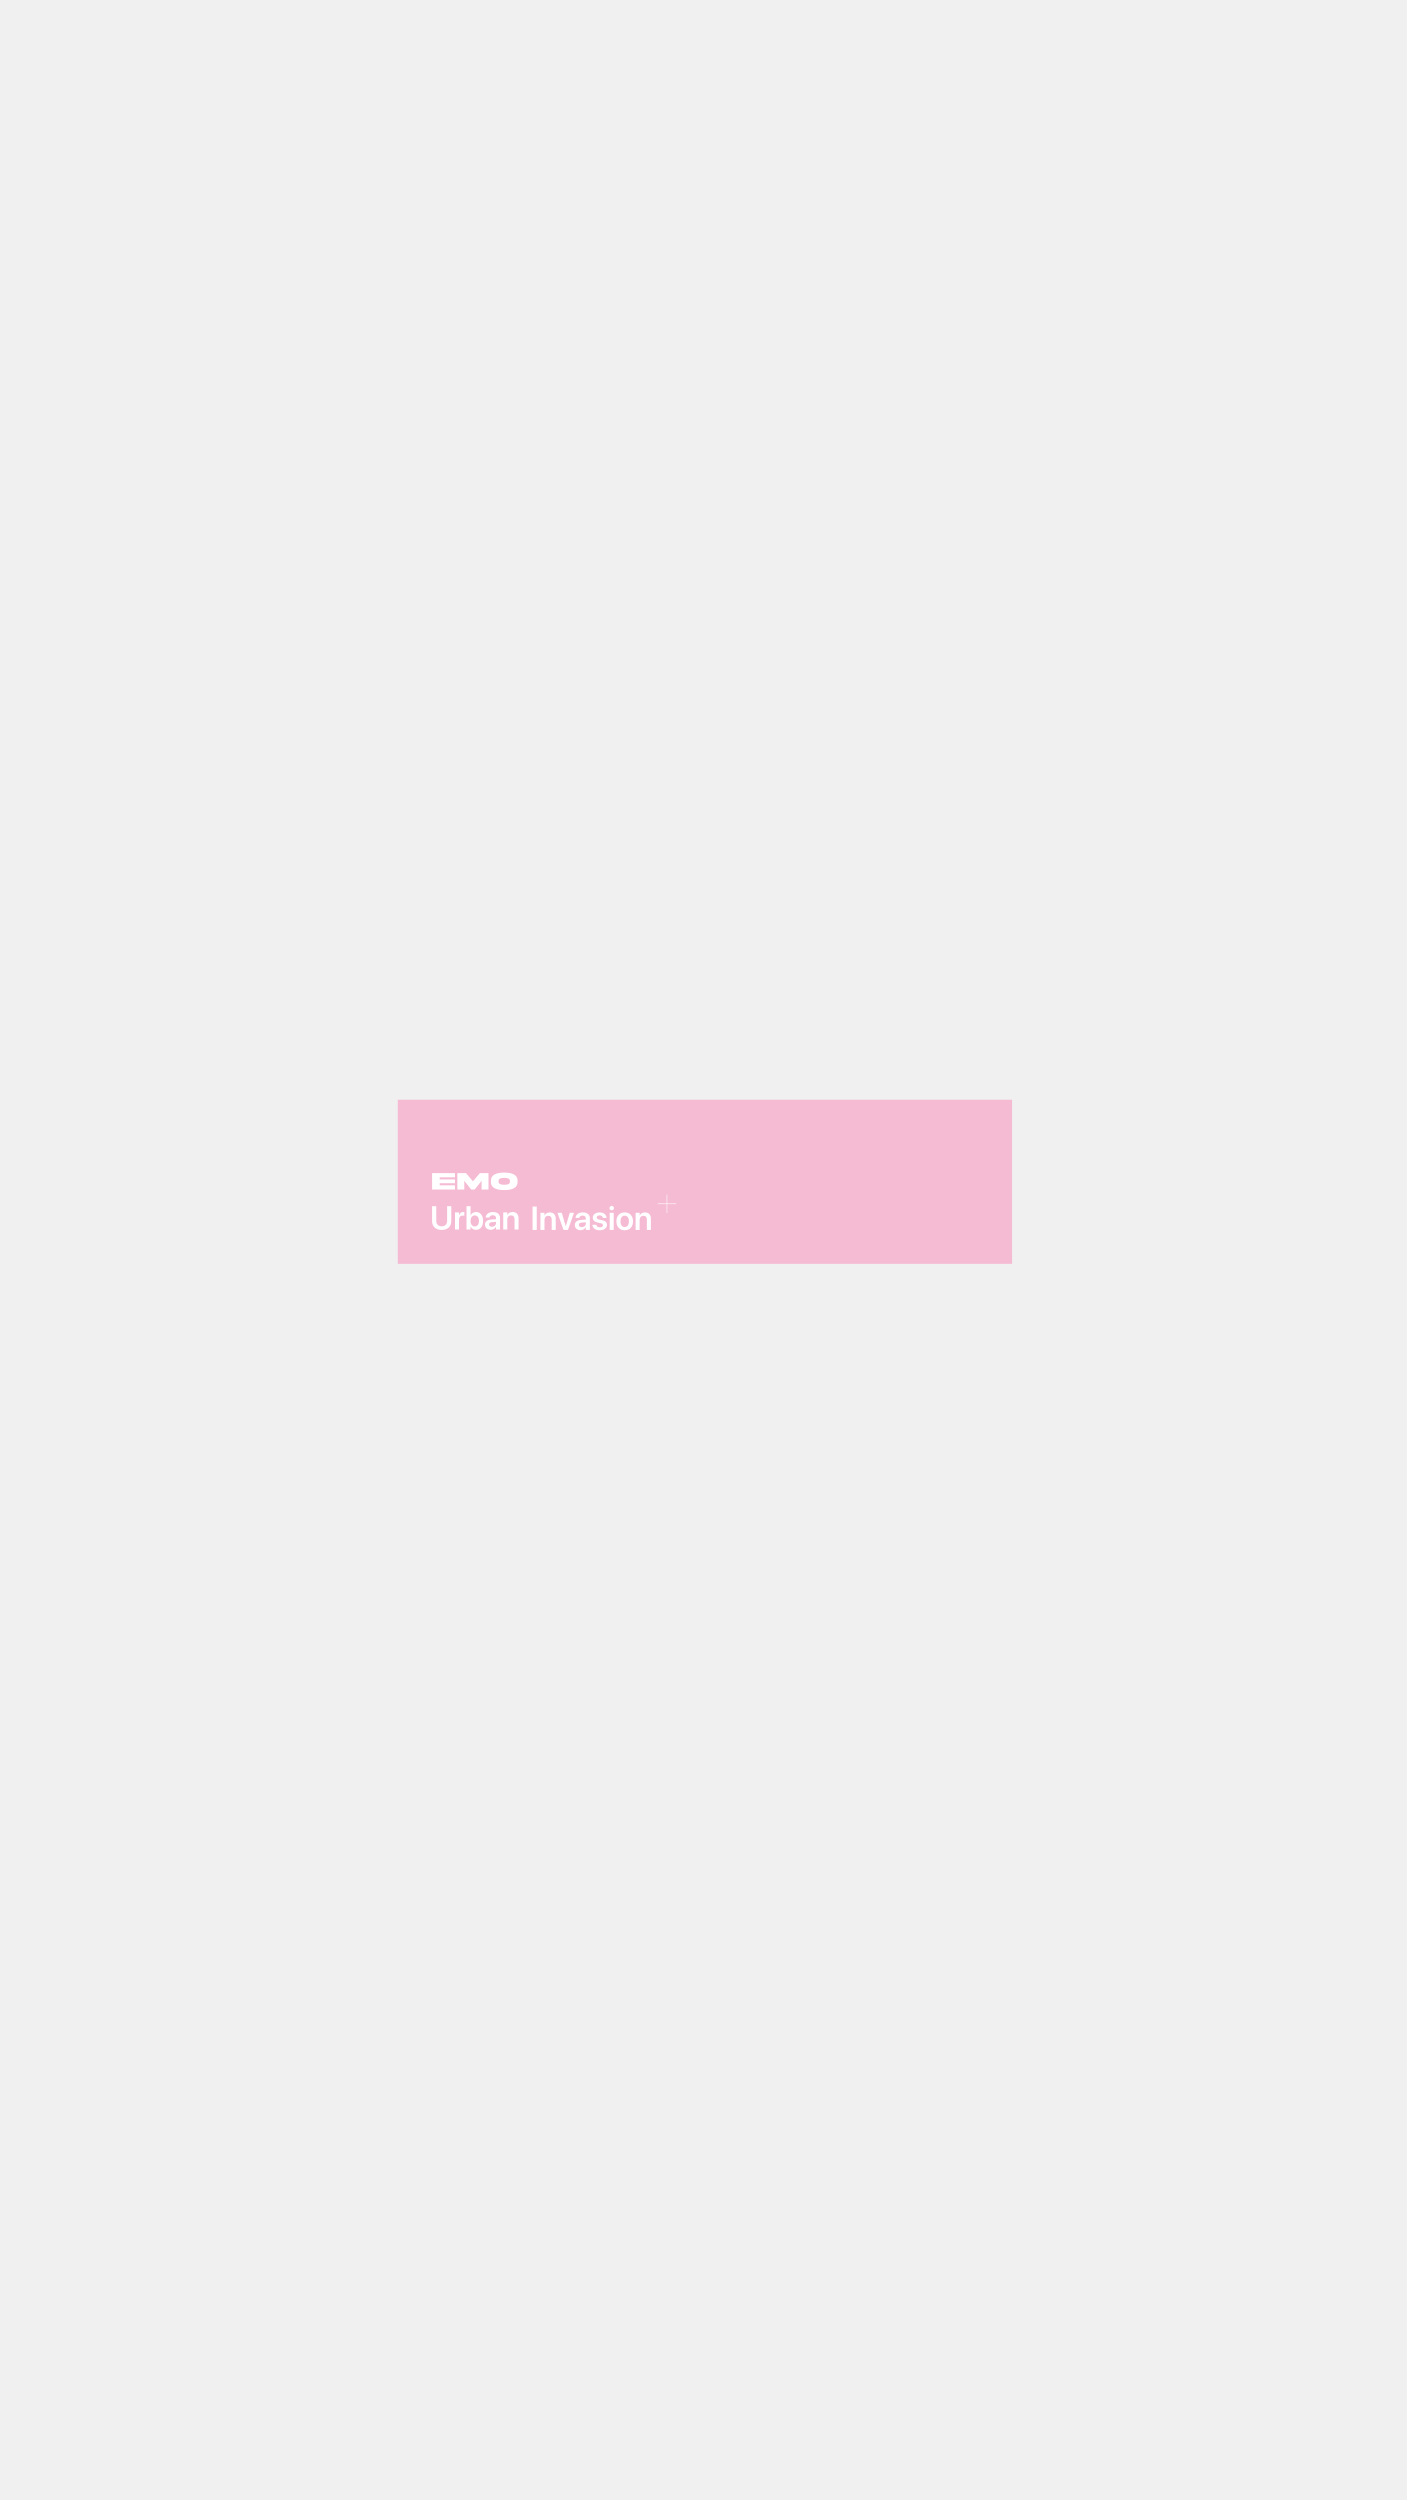
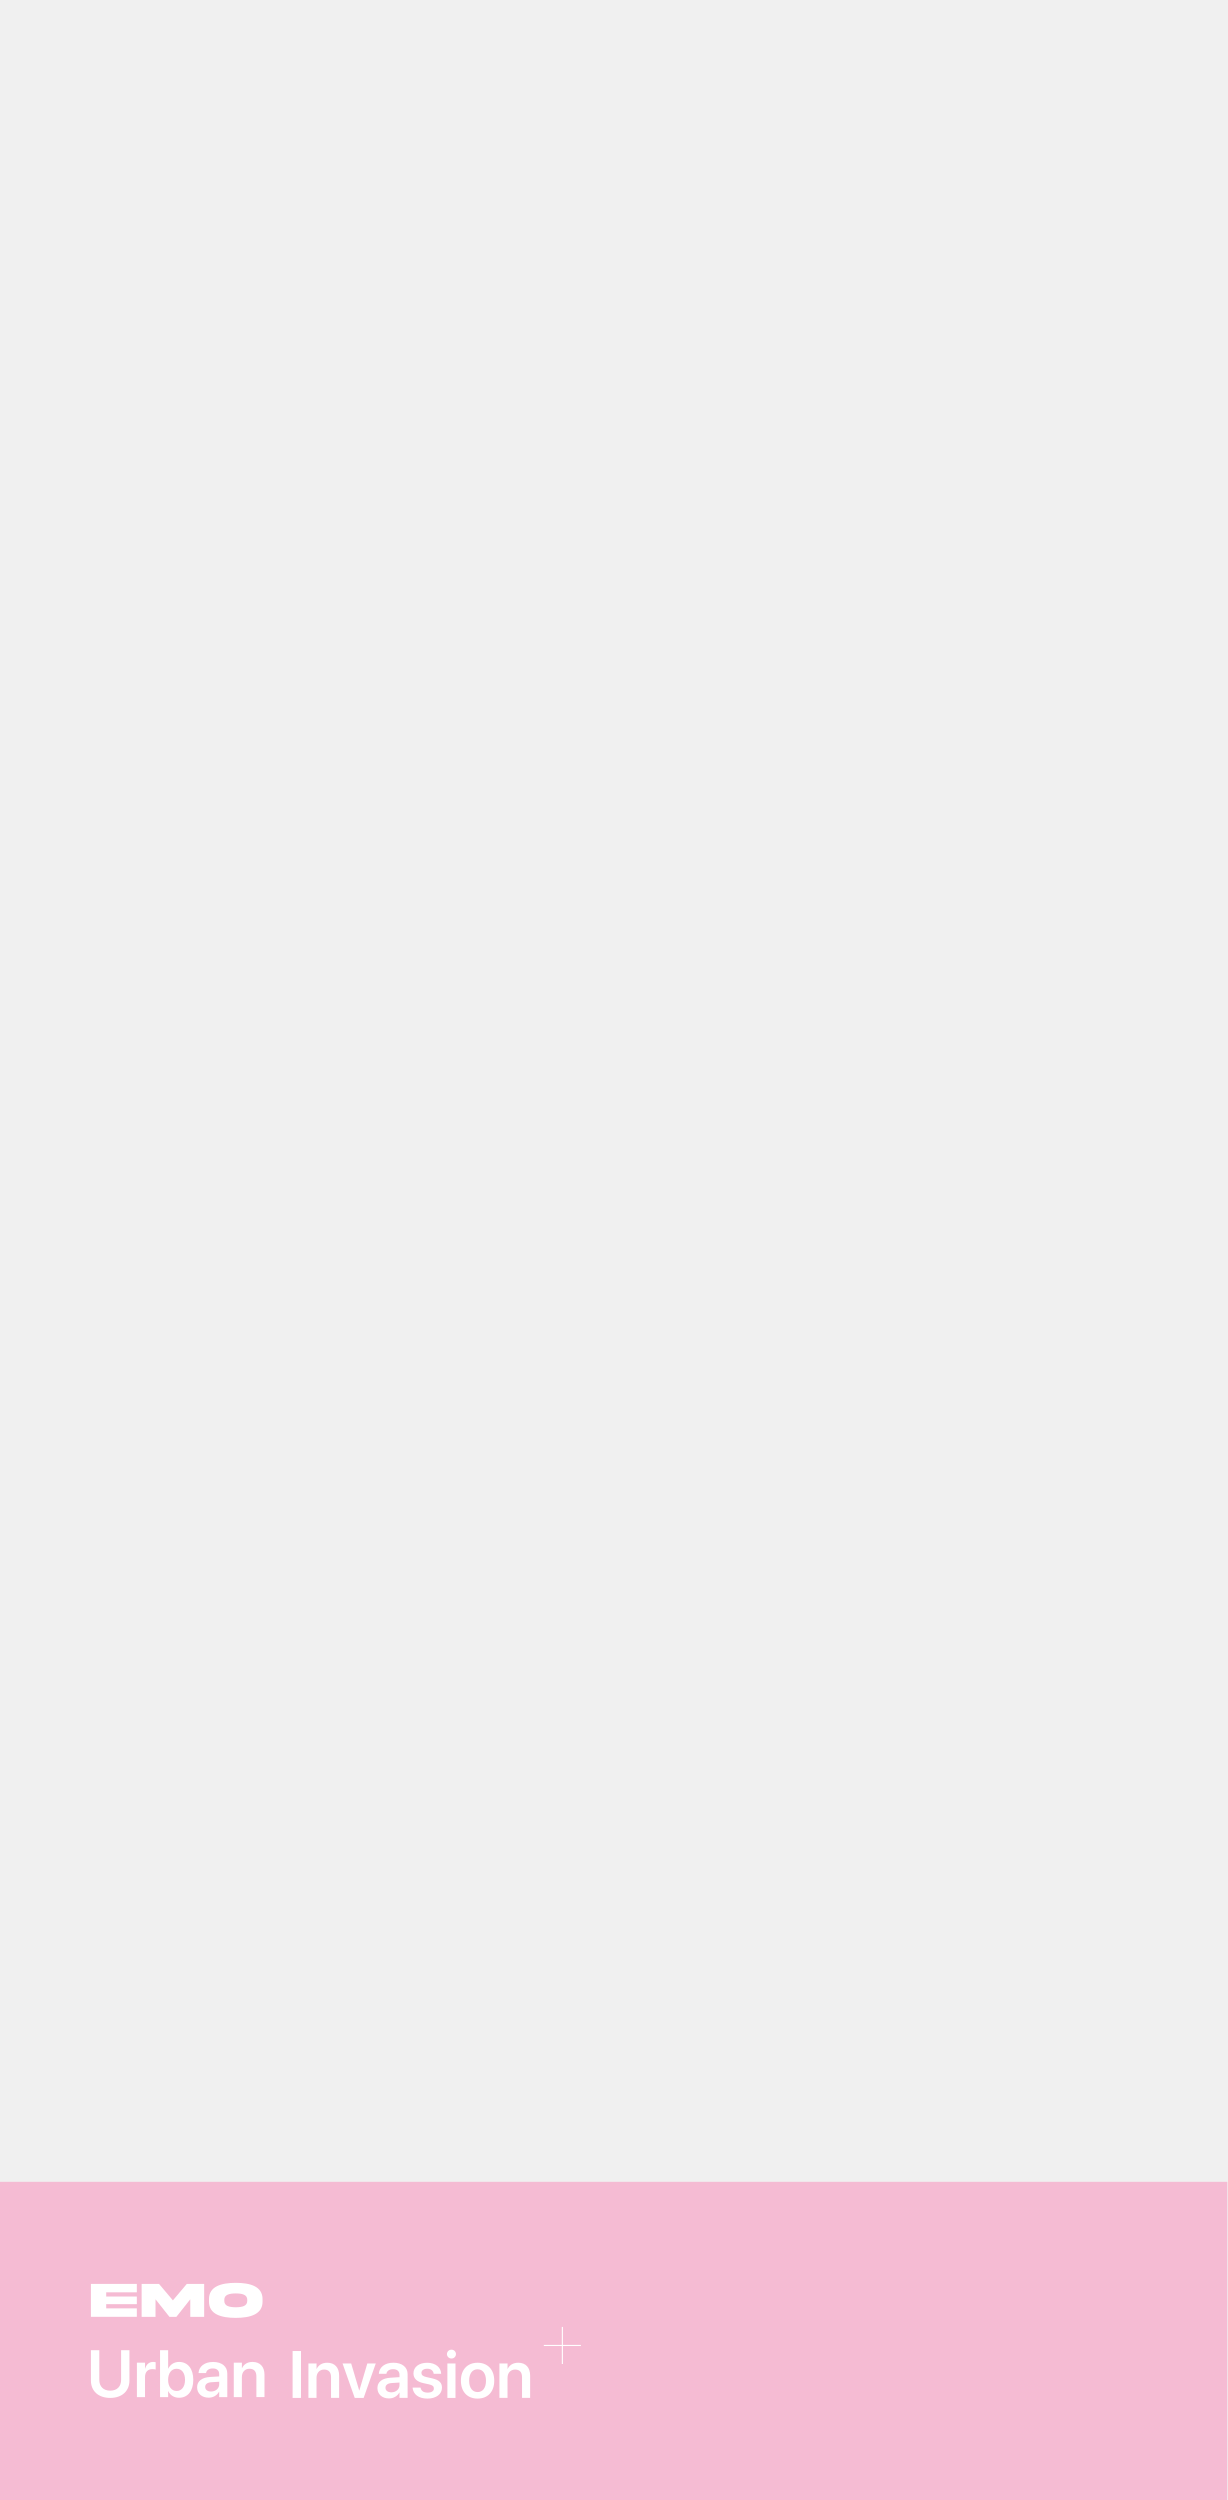
- <svg xmlns="http://www.w3.org/2000/svg" id="_图层_1" data-name="图层_1" version="1.1" viewBox="0 0 1080 1920">
+ <svg xmlns="http://www.w3.org/2000/svg" id="_图层_1" data-name="图层_1" version="1.1" viewBox="0 0 1080 2200">
  <defs>
    <style>
      .st0 {
        fill: #fff;
      }

      .st1 {
        fill: #f5bbd3;
      }
    </style>
  </defs>
-   <rect class="st1" x="305.5" y="844.6" width="471.78" height="126.02" />
-   <g>
+   <rect class="st1" x="0" y="1920" width="1080" height="280" />
+   <g transform="translate(-683.23 -62.39) scale(2.3)">
    <g>
      <g>
-         <path class="st0" d="M331.84,937.95v-11.61h3.21v11.35c0,2.49,1.52,4.12,4.18,4.12s4.16-1.63,4.16-4.12v-11.35h3.19v11.61c0,3.97-2.8,6.64-7.36,6.64s-7.38-2.67-7.38-6.64Z" />
-         <path class="st0" d="M349.45,931.1h3.1v2.27h.06c.41-1.59,1.5-2.55,3.02-2.55.39,0,.75.06.98.12v2.8c-.26-.1-.73-.17-1.26-.17-1.75,0-2.81,1.11-2.81,3.06v7.65h-3.1v-13.18Z" />
-         <path class="st0" d="M361.46,942.04h-.07v2.24h-3.1v-17.94h3.1v7.02h.07c.75-1.58,2.25-2.54,4.12-2.54,3.31,0,5.43,2.6,5.43,6.85h0c0,4.25-2.11,6.86-5.45,6.86-1.9,0-3.36-.94-4.1-2.5ZM367.85,937.69h0c0-2.64-1.24-4.25-3.22-4.25s-3.25,1.67-3.25,4.24h0c0,2.6,1.33,4.25,3.25,4.25s3.22-1.62,3.22-4.24Z" />
-         <path class="st0" d="M372.47,940.53v-.02c0-2.34,1.82-3.74,5.01-3.94l3.44-.21v-.91c0-1.33-.87-2.14-2.44-2.14-1.47,0-2.36.68-2.56,1.65l-.02.11h-2.87v-.15c.2-2.34,2.23-4.09,5.57-4.09s5.42,1.74,5.42,4.39v9.06h-3.1v-2.03h-.07c-.76,1.38-2.23,2.25-3.97,2.25-2.64,0-4.41-1.63-4.41-3.98ZM377.81,942.14c1.78,0,3.12-1.18,3.12-2.75v-.99l-3.01.19c-1.53.1-2.36.76-2.36,1.8h0c0,1.09.9,1.75,2.25,1.75Z" />
-         <path class="st0" d="M386.51,931.1h3.1v2.06h.06c.68-1.42,2.03-2.34,4.03-2.34,2.9,0,4.55,1.87,4.55,4.92v8.53h-3.1v-7.91c0-1.88-.87-2.93-2.64-2.93s-2.91,1.29-2.91,3.2v7.65h-3.1v-13.18Z" />
+         <g>
+           <path class="st0" d="M331.84,937.95v-11.61h3.21v11.35c0,2.49,1.52,4.12,4.18,4.12s4.16-1.63,4.16-4.12v-11.35h3.19v11.61c0,3.97-2.8,6.64-7.36,6.64s-7.38-2.67-7.38-6.64Z" />
+           <path class="st0" d="M349.45,931.1h3.1v2.27h.06c.41-1.59,1.5-2.55,3.02-2.55.39,0,.75.06.98.12v2.8c-.26-.1-.73-.17-1.26-.17-1.75,0-2.81,1.11-2.81,3.06v7.65h-3.1v-13.18Z" />
+           <path class="st0" d="M361.46,942.04h-.07v2.24h-3.1v-17.94h3.1v7.02h.07c.75-1.58,2.25-2.54,4.12-2.54,3.31,0,5.43,2.6,5.43,6.85h0c0,4.25-2.11,6.86-5.45,6.86-1.9,0-3.36-.94-4.1-2.5ZM367.85,937.69h0c0-2.64-1.24-4.25-3.22-4.25s-3.25,1.67-3.25,4.24h0c0,2.6,1.33,4.25,3.25,4.25s3.22-1.62,3.22-4.24Z" />
+           <path class="st0" d="M372.47,940.53v-.02c0-2.34,1.82-3.74,5.01-3.94l3.44-.21v-.91c0-1.33-.87-2.14-2.44-2.14-1.47,0-2.36.68-2.56,1.65l-.02.11h-2.87v-.15c.2-2.34,2.23-4.09,5.57-4.09s5.42,1.74,5.42,4.39v9.06h-3.1v-2.03h-.07c-.76,1.38-2.23,2.25-3.97,2.25-2.64,0-4.41-1.63-4.41-3.98ZM377.81,942.14c1.78,0,3.12-1.18,3.12-2.75v-.99l-3.01.19c-1.53.1-2.36.76-2.36,1.8h0c0,1.09.9,1.75,2.25,1.75Z" />
+           <path class="st0" d="M386.51,931.1h3.1v2.06h.06c.68-1.42,2.03-2.34,4.03-2.34,2.9,0,4.55,1.87,4.55,4.92v8.53h-3.1v-7.91c0-1.88-.87-2.93-2.64-2.93s-2.91,1.29-2.91,3.2v7.65h-3.1v-13.18Z" />
+         </g>
+         <g>
+           <rect class="st0" x="505.13" y="924.31" width="14.18" height=".42" />
+           <rect class="st0" x="512.01" y="917.43" width=".42" height="14.18" />
+         </g>
+         <g>
+           <path class="st0" d="M409.01,926.65h3.21v17.94h-3.21v-17.94Z" />
+           <path class="st0" d="M415.07,931.41h3.1v2.06h.06c.68-1.42,2.03-2.34,4.03-2.34,2.9,0,4.55,1.86,4.55,4.92v8.53h-3.1v-7.91c0-1.88-.87-2.93-2.64-2.93s-2.91,1.29-2.91,3.19v7.65h-3.1v-13.18Z" />
+           <path class="st0" d="M428.13,931.41h3.29l3.06,10.31h.07l3.05-10.31h3.23l-4.64,13.18h-3.41l-4.66-13.18Z" />
+           <path class="st0" d="M441.46,940.83v-.03c0-2.34,1.82-3.74,5.01-3.94l3.44-.21v-.91c0-1.33-.87-2.14-2.44-2.14-1.47,0-2.36.68-2.56,1.65l-.02.11h-2.87v-.15c.2-2.34,2.23-4.09,5.57-4.09s5.42,1.74,5.42,4.39v9.06h-3.1v-2.03h-.07c-.76,1.38-2.23,2.25-3.97,2.25-2.64,0-4.41-1.63-4.41-3.98ZM446.79,942.45c1.78,0,3.12-1.18,3.12-2.75v-.99l-3.01.19c-1.53.1-2.36.76-2.36,1.8h0c0,1.09.9,1.75,2.25,1.75Z" />
+           <path class="st0" d="M454.94,940.76v-.11s3.03,0,3.03,0l.02.11c.24,1.13,1.09,1.8,2.66,1.8s2.41-.61,2.41-1.58h0c0-.81-.46-1.26-1.83-1.57l-2.19-.48c-2.52-.56-3.79-1.79-3.79-3.74h0c0-2.42,2.1-4.05,5.28-4.05s5.2,1.8,5.31,4.08v.14s-2.87,0-2.87,0v-.1c-.15-1.06-.99-1.83-2.44-1.83-1.37,0-2.23.63-2.23,1.6h0c0,.77.51,1.27,1.88,1.58l2.2.49c2.72.61,3.78,1.68,3.78,3.59h0c0,2.5-2.3,4.16-5.53,4.16-3.46,0-5.43-1.64-5.71-4.09Z" />
+           <path class="st0" d="M468.06,927.83c0-.94.76-1.7,1.73-1.7s1.72.76,1.72,1.7-.75,1.69-1.72,1.69-1.73-.77-1.73-1.69ZM468.23,931.41h3.1v13.18h-3.1v-13.18Z" />
+           <path class="st0" d="M473.4,938v-.03c0-4.23,2.54-6.84,6.37-6.84s6.39,2.59,6.39,6.84v.03c0,4.28-2.51,6.85-6.38,6.85s-6.38-2.59-6.38-6.85ZM483,938v-.03c0-2.75-1.27-4.33-3.23-4.33s-3.21,1.59-3.21,4.33v.03c0,2.77,1.26,4.35,3.23,4.35s3.21-1.59,3.21-4.35Z" />
+           <path class="st0" d="M488.15,931.41h3.1v2.06h.06c.68-1.42,2.03-2.34,4.03-2.34,2.9,0,4.55,1.86,4.55,4.92v8.53h-3.1v-7.91c0-1.88-.87-2.93-2.64-2.93s-2.91,1.29-2.91,3.19v7.65h-3.1v-13.18Z" />
+         </g>
      </g>
      <g>
-         <rect class="st0" x="505.13" y="924.31" width="14.18" height=".42" />
-         <rect class="st0" x="512.01" y="917.43" width=".42" height="14.18" />
+         <path class="st0" d="M331.84,900.97h17.57v3.22h-11.72v1.61h11.72v2.92h-11.72v1.61h11.72v3.23h-17.57v-12.6Z" />
+         <path class="st0" d="M351.25,900.97h6.65l5.31,6.3,5.32-6.3h6.64v12.6h-5.31v-6.72l-5.32,6.72h-2.66l-5.32-6.72v6.72h-5.31v-12.6Z" />
+         <path class="st0" d="M397.51,906.8v.93c.02,4.83-4.6,6.23-10.24,6.24-5.65,0-10.28-1.41-10.25-6.24v-.93c-.02-4.84,4.6-6.23,10.25-6.24,5.65,0,10.24,1.41,10.24,6.24ZM391.66,907.1c.03-2.08-2-2.46-4.39-2.49-2.4.03-4.43.41-4.4,2.49v.31c-.03,2.09,2,2.47,4.4,2.5,2.39-.03,4.42-.41,4.39-2.5v-.31Z" />
      </g>
-       <g>
-         <path class="st0" d="M409.01,926.65h3.21v17.94h-3.21v-17.94Z" />
-         <path class="st0" d="M415.07,931.41h3.1v2.06h.06c.68-1.42,2.03-2.34,4.03-2.34,2.9,0,4.55,1.86,4.55,4.92v8.53h-3.1v-7.91c0-1.88-.87-2.93-2.64-2.93s-2.91,1.29-2.91,3.19v7.65h-3.1v-13.18Z" />
-         <path class="st0" d="M428.13,931.41h3.29l3.06,10.31h.07l3.05-10.31h3.23l-4.64,13.18h-3.41l-4.66-13.18Z" />
-         <path class="st0" d="M441.46,940.83v-.03c0-2.34,1.82-3.74,5.01-3.94l3.44-.21v-.91c0-1.33-.87-2.14-2.44-2.14-1.47,0-2.36.68-2.56,1.65l-.02.11h-2.87v-.15c.2-2.34,2.23-4.09,5.57-4.09s5.42,1.74,5.42,4.39v9.06h-3.1v-2.03h-.07c-.76,1.38-2.23,2.25-3.97,2.25-2.64,0-4.41-1.63-4.41-3.98ZM446.79,942.45c1.78,0,3.12-1.18,3.12-2.75v-.99l-3.01.19c-1.53.1-2.36.76-2.36,1.8h0c0,1.09.9,1.75,2.25,1.75Z" />
-         <path class="st0" d="M454.94,940.76v-.11s3.03,0,3.03,0l.02.11c.24,1.13,1.09,1.8,2.66,1.8s2.41-.61,2.41-1.58h0c0-.81-.46-1.26-1.83-1.57l-2.19-.48c-2.52-.56-3.79-1.79-3.79-3.74h0c0-2.42,2.1-4.05,5.28-4.05s5.2,1.8,5.31,4.08v.14s-2.87,0-2.87,0v-.1c-.15-1.06-.99-1.83-2.44-1.83-1.37,0-2.23.63-2.23,1.6h0c0,.77.51,1.27,1.88,1.58l2.2.49c2.72.61,3.78,1.68,3.78,3.59h0c0,2.5-2.3,4.16-5.53,4.16-3.46,0-5.43-1.64-5.71-4.09Z" />
-         <path class="st0" d="M468.06,927.83c0-.94.76-1.7,1.73-1.7s1.72.76,1.72,1.7-.75,1.69-1.72,1.69-1.73-.77-1.73-1.69ZM468.23,931.41h3.1v13.18h-3.1v-13.18Z" />
-         <path class="st0" d="M473.4,938v-.03c0-4.23,2.54-6.84,6.37-6.84s6.39,2.59,6.39,6.84v.03c0,4.28-2.51,6.85-6.38,6.85s-6.38-2.59-6.38-6.85ZM483,938v-.03c0-2.75-1.27-4.33-3.23-4.33s-3.21,1.59-3.21,4.33v.03c0,2.77,1.26,4.35,3.23,4.35s3.21-1.59,3.21-4.35Z" />
-         <path class="st0" d="M488.15,931.41h3.1v2.06h.06c.68-1.42,2.03-2.34,4.03-2.34,2.9,0,4.55,1.86,4.55,4.92v8.53h-3.1v-7.91c0-1.88-.87-2.93-2.64-2.93s-2.91,1.29-2.91,3.19v7.65h-3.1v-13.18Z" />
-       </g>
-     </g>
-     <g>
-       <path class="st0" d="M331.84,900.97h17.57v3.22h-11.72v1.61h11.72v2.92h-11.72v1.61h11.72v3.23h-17.57v-12.6Z" />
-       <path class="st0" d="M351.25,900.97h6.65l5.31,6.3,5.32-6.3h6.64v12.6h-5.31v-6.72l-5.32,6.72h-2.66l-5.32-6.72v6.72h-5.31v-12.6Z" />
-       <path class="st0" d="M397.51,906.8v.93c.02,4.83-4.6,6.23-10.24,6.24-5.65,0-10.28-1.41-10.25-6.24v-.93c-.02-4.84,4.6-6.23,10.25-6.24,5.65,0,10.24,1.41,10.24,6.24ZM391.66,907.1c.03-2.08-2-2.46-4.39-2.49-2.4.03-4.43.41-4.4,2.49v.31c-.03,2.09,2,2.47,4.4,2.5,2.39-.03,4.42-.41,4.39-2.5v-.31Z" />
    </g>
  </g>
</svg>
